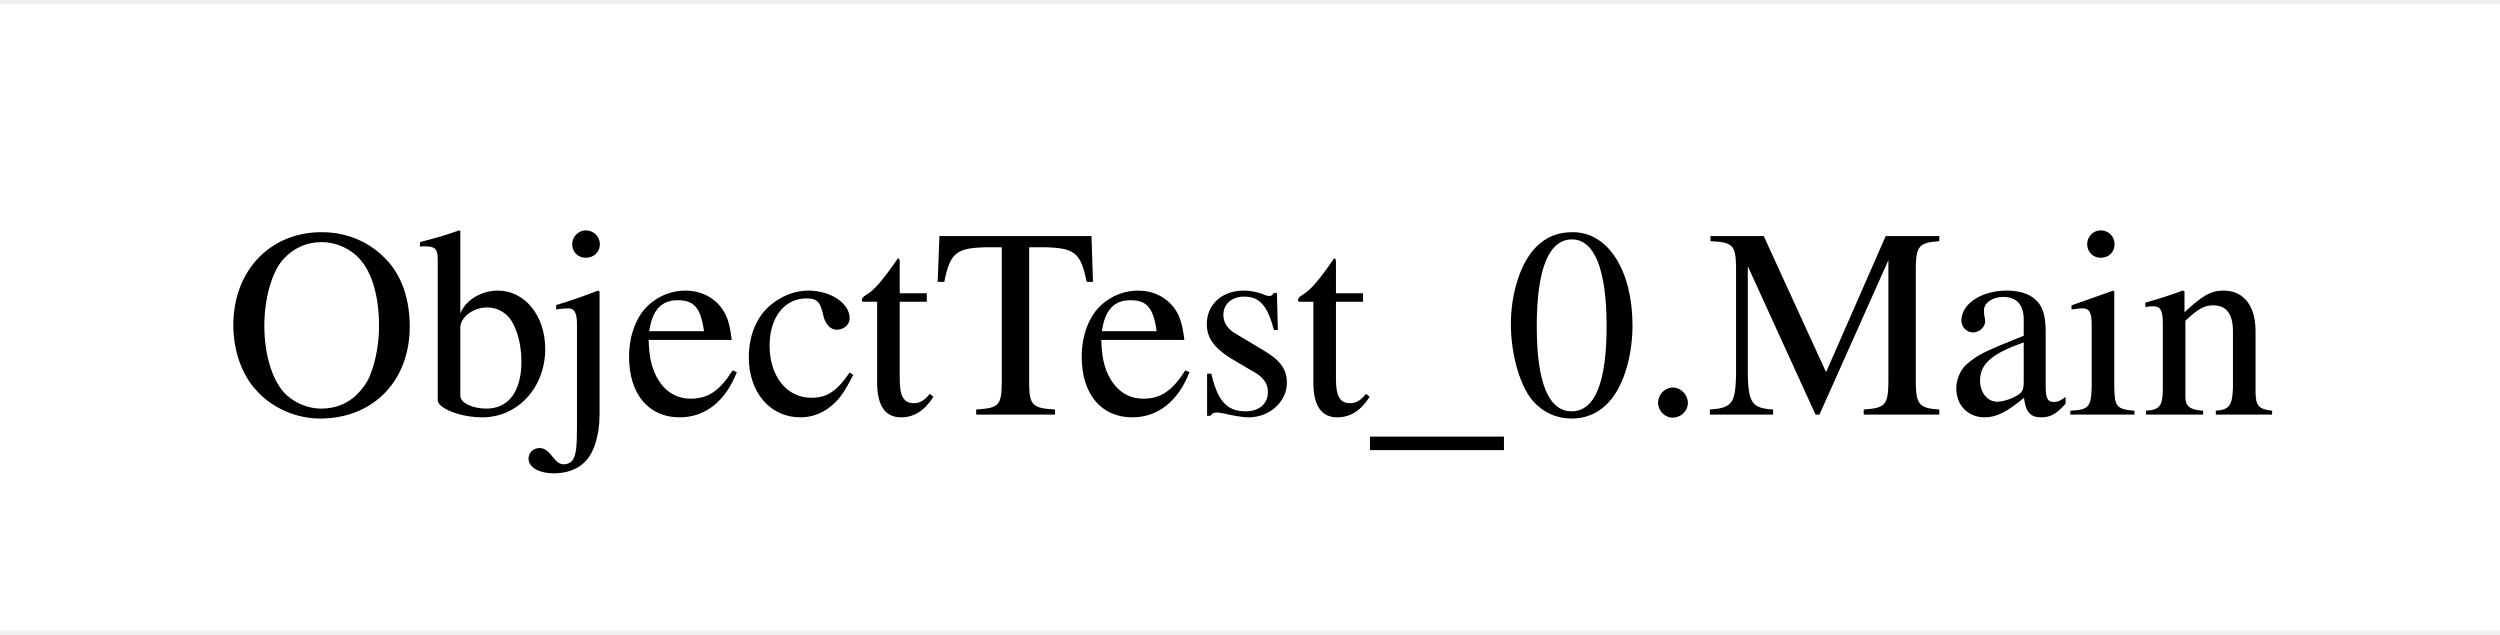
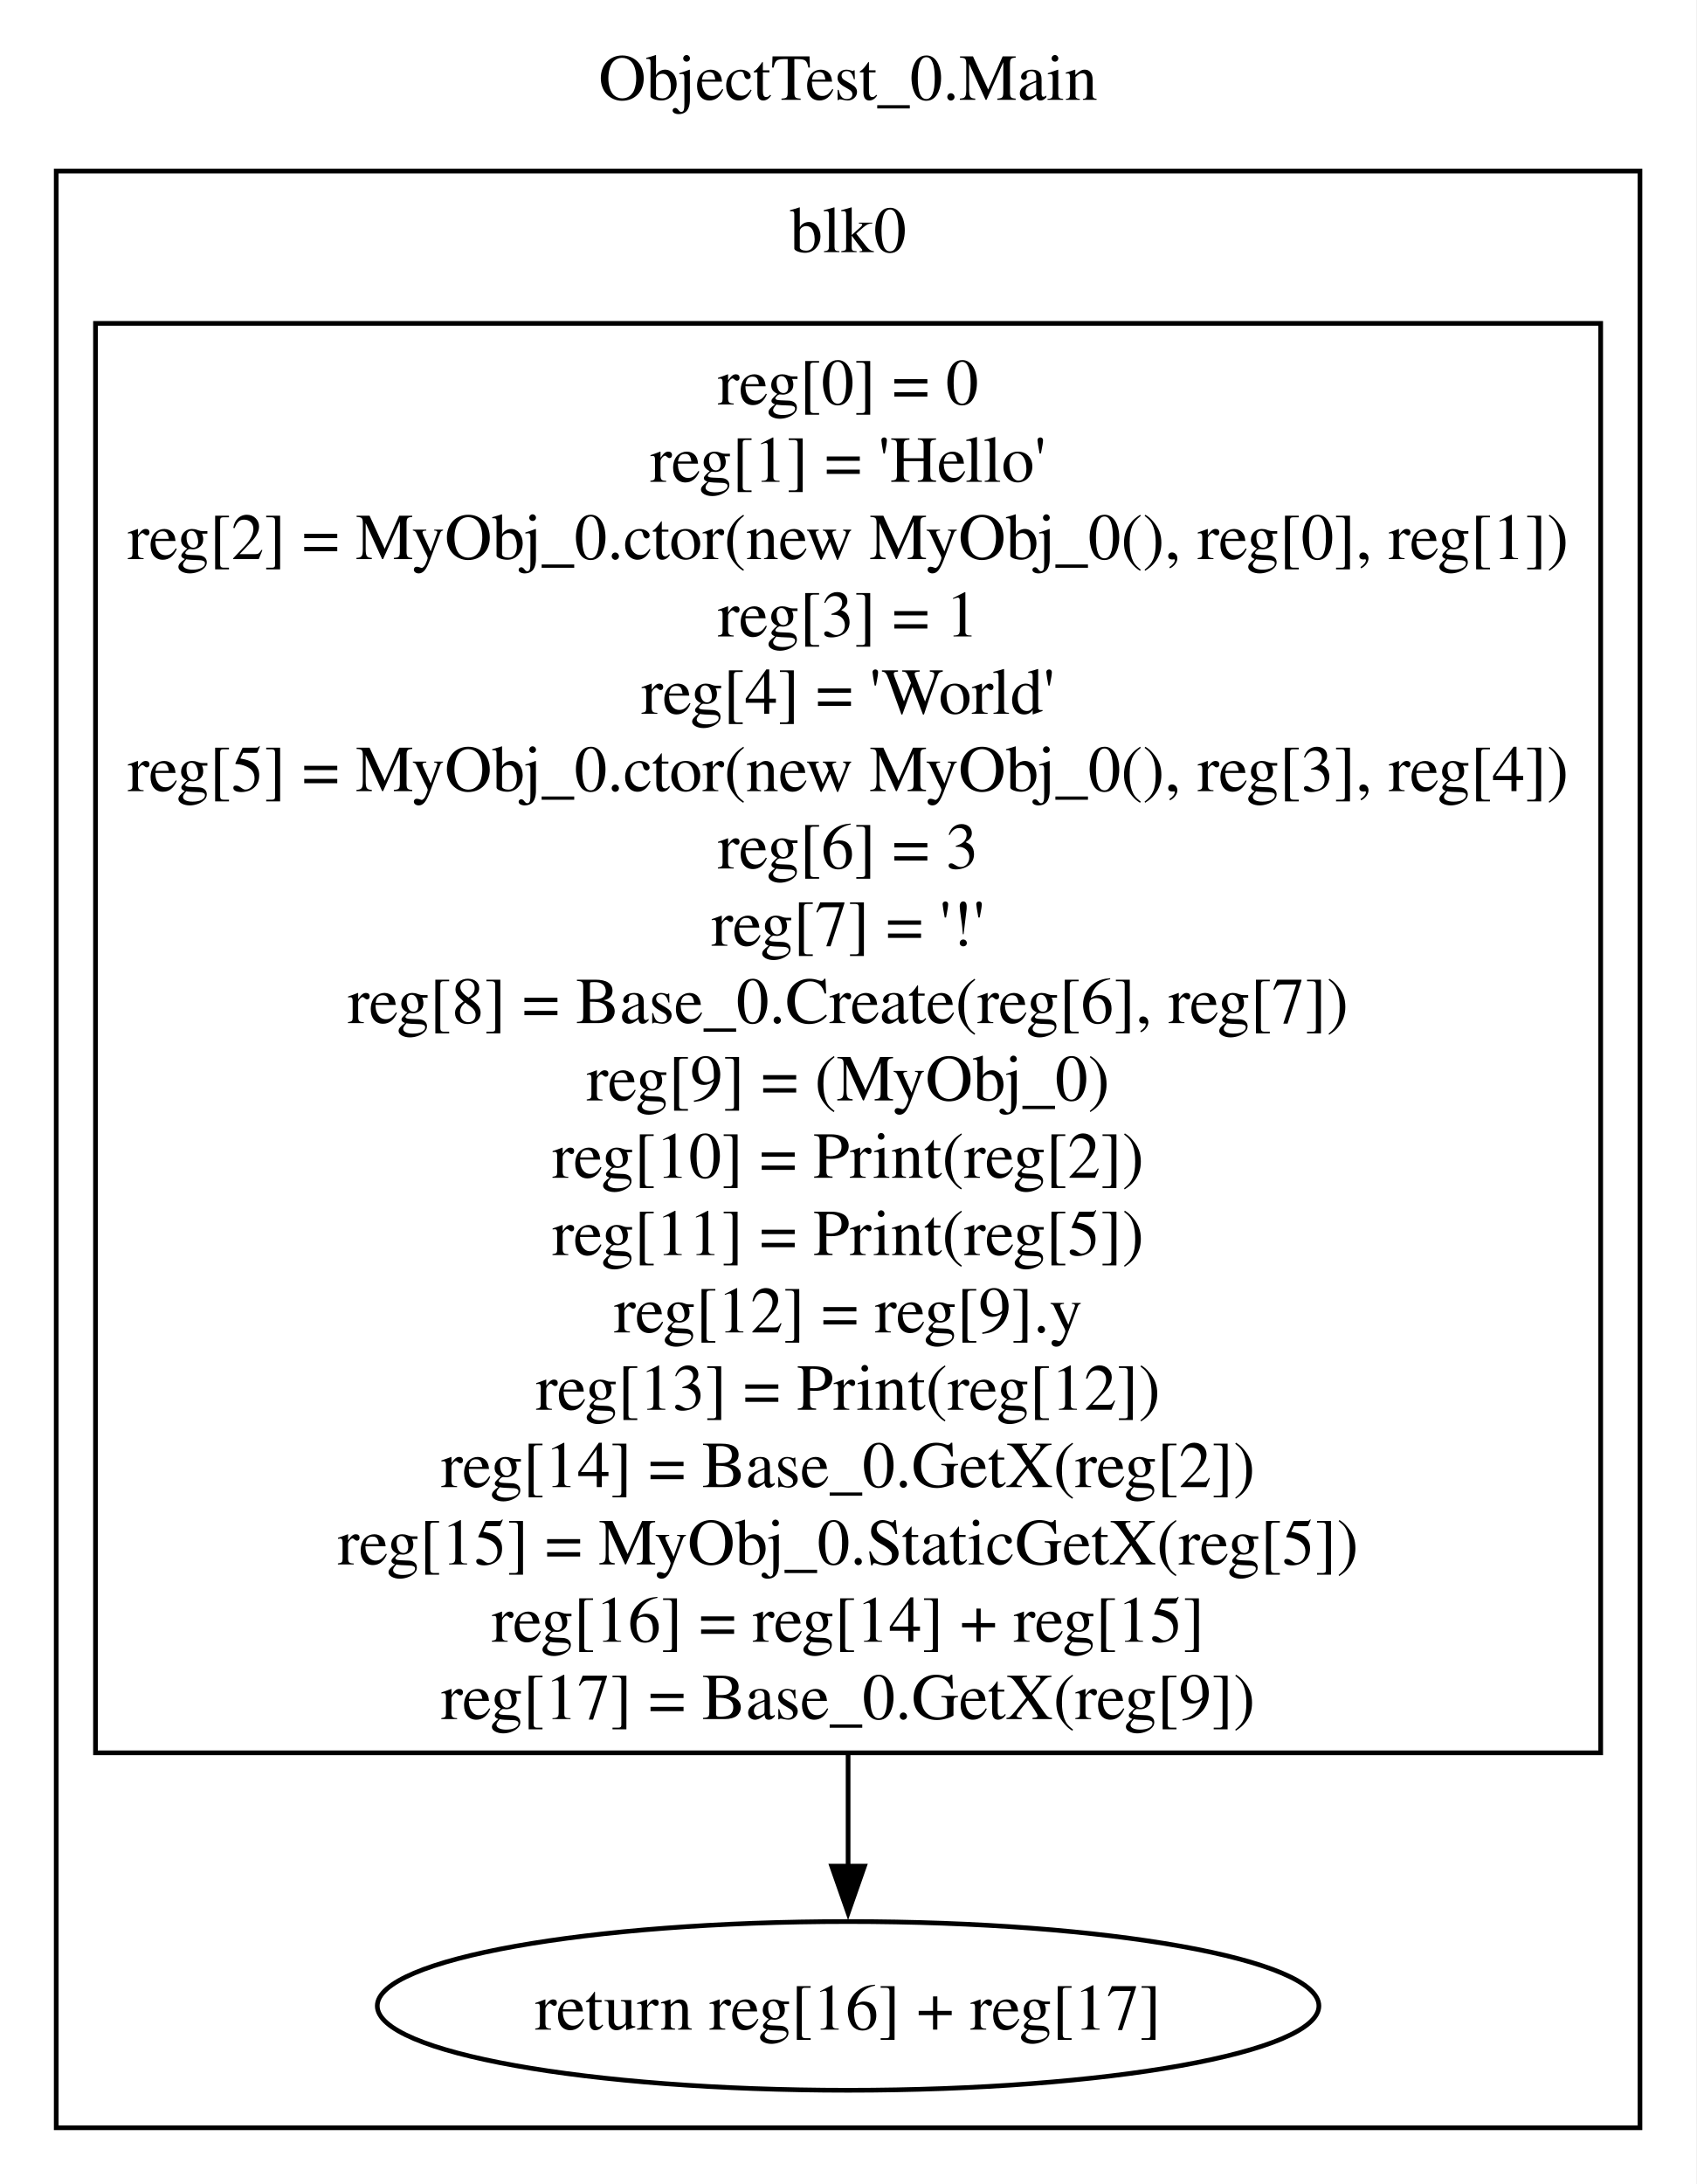
- <svg xmlns="http://www.w3.org/2000/svg" width="130pt" height="33pt" viewBox="0.00 0.00 129.75 32.50">
-   <g id="graph0" class="graph" transform="scale(1 1) rotate(0) translate(4 28.5)">
-     <polygon fill="white" stroke="none" points="-4,4 -4,-28.5 125.75,-28.5 125.75,4 -4,4" />
-     <text text-anchor="middle" x="60.88" y="-7.2" font-family="Times,serif" font-size="14.00">ObjectTest_0.Main</text>
+ <svg xmlns="http://www.w3.org/2000/svg" width="362pt" height="466pt" viewBox="0.00 0.00 362.00 466.00">
+   <g id="graph0" class="graph" transform="scale(1 1) rotate(0) translate(4 462)">
+     <polygon fill="white" stroke="none" points="-4,4 -4,-462 358,-462 358,4 -4,4" />
+     <text text-anchor="middle" x="177" y="-440.7" font-family="Times,serif" font-size="14.00">ObjectTest_0.Main</text>
+     <g id="clust1" class="cluster">
+       <polygon fill="none" stroke="black" points="8,-8 8,-425.5 346,-425.5 346,-8 8,-8" />
+       <text text-anchor="middle" x="177" y="-408.2" font-family="Times,serif" font-size="14.00">blk0</text>
+     </g>
+     <g id="node1" class="node">
+       <polygon fill="none" stroke="black" points="337.62,-393 16.38,-393 16.38,-88 337.62,-88 337.62,-393" />
+       <text text-anchor="middle" x="177" y="-375.7" font-family="Times,serif" font-size="14.00">reg[0] = 0</text>
+       <text text-anchor="middle" x="177" y="-359.2" font-family="Times,serif" font-size="14.00">reg[1] = 'Hello'</text>
+       <text text-anchor="middle" x="177" y="-342.7" font-family="Times,serif" font-size="14.00">reg[2] = MyObj_0.ctor(new MyObj_0(), reg[0], reg[1])</text>
+       <text text-anchor="middle" x="177" y="-326.2" font-family="Times,serif" font-size="14.00">reg[3] = 1</text>
+       <text text-anchor="middle" x="177" y="-309.7" font-family="Times,serif" font-size="14.00">reg[4] = 'World'</text>
+       <text text-anchor="middle" x="177" y="-293.2" font-family="Times,serif" font-size="14.00">reg[5] = MyObj_0.ctor(new MyObj_0(), reg[3], reg[4])</text>
+       <text text-anchor="middle" x="177" y="-276.7" font-family="Times,serif" font-size="14.00">reg[6] = 3</text>
+       <text text-anchor="middle" x="177" y="-260.2" font-family="Times,serif" font-size="14.00">reg[7] = '!'</text>
+       <text text-anchor="middle" x="177" y="-243.7" font-family="Times,serif" font-size="14.00">reg[8] = Base_0.Create(reg[6], reg[7])</text>
+       <text text-anchor="middle" x="177" y="-227.2" font-family="Times,serif" font-size="14.00">reg[9] = (MyObj_0)</text>
+       <text text-anchor="middle" x="177" y="-210.7" font-family="Times,serif" font-size="14.00">reg[10] = Print(reg[2])</text>
+       <text text-anchor="middle" x="177" y="-194.2" font-family="Times,serif" font-size="14.00">reg[11] = Print(reg[5])</text>
+       <text text-anchor="middle" x="177" y="-177.7" font-family="Times,serif" font-size="14.00">reg[12] = reg[9].y</text>
+       <text text-anchor="middle" x="177" y="-161.2" font-family="Times,serif" font-size="14.00">reg[13] = Print(reg[12])</text>
+       <text text-anchor="middle" x="177" y="-144.7" font-family="Times,serif" font-size="14.00">reg[14] = Base_0.GetX(reg[2])</text>
+       <text text-anchor="middle" x="177" y="-128.2" font-family="Times,serif" font-size="14.00">reg[15] = MyObj_0.StaticGetX(reg[5])</text>
+       <text text-anchor="middle" x="177" y="-111.7" font-family="Times,serif" font-size="14.00">reg[16] = reg[14] + reg[15]</text>
+       <text text-anchor="middle" x="177" y="-95.2" font-family="Times,serif" font-size="14.00">reg[17] = Base_0.GetX(reg[9])</text>
+     </g>
+     <g id="node2" class="node">
+       <ellipse fill="none" stroke="black" cx="177" cy="-34" rx="100.48" ry="18" />
+       <text text-anchor="middle" x="177" y="-28.95" font-family="Times,serif" font-size="14.00">return reg[16] + reg[17]</text>
+     </g>
+     <g id="edge1" class="edge">
+       <path fill="none" stroke="black" d="M177,-87.66C177,-78.88 177,-70.74 177,-63.61" />
+       <polygon fill="black" stroke="black" points="180.5,-63.82 177,-53.82 173.5,-63.82 180.5,-63.82" />
+     </g>
  </g>
</svg>
